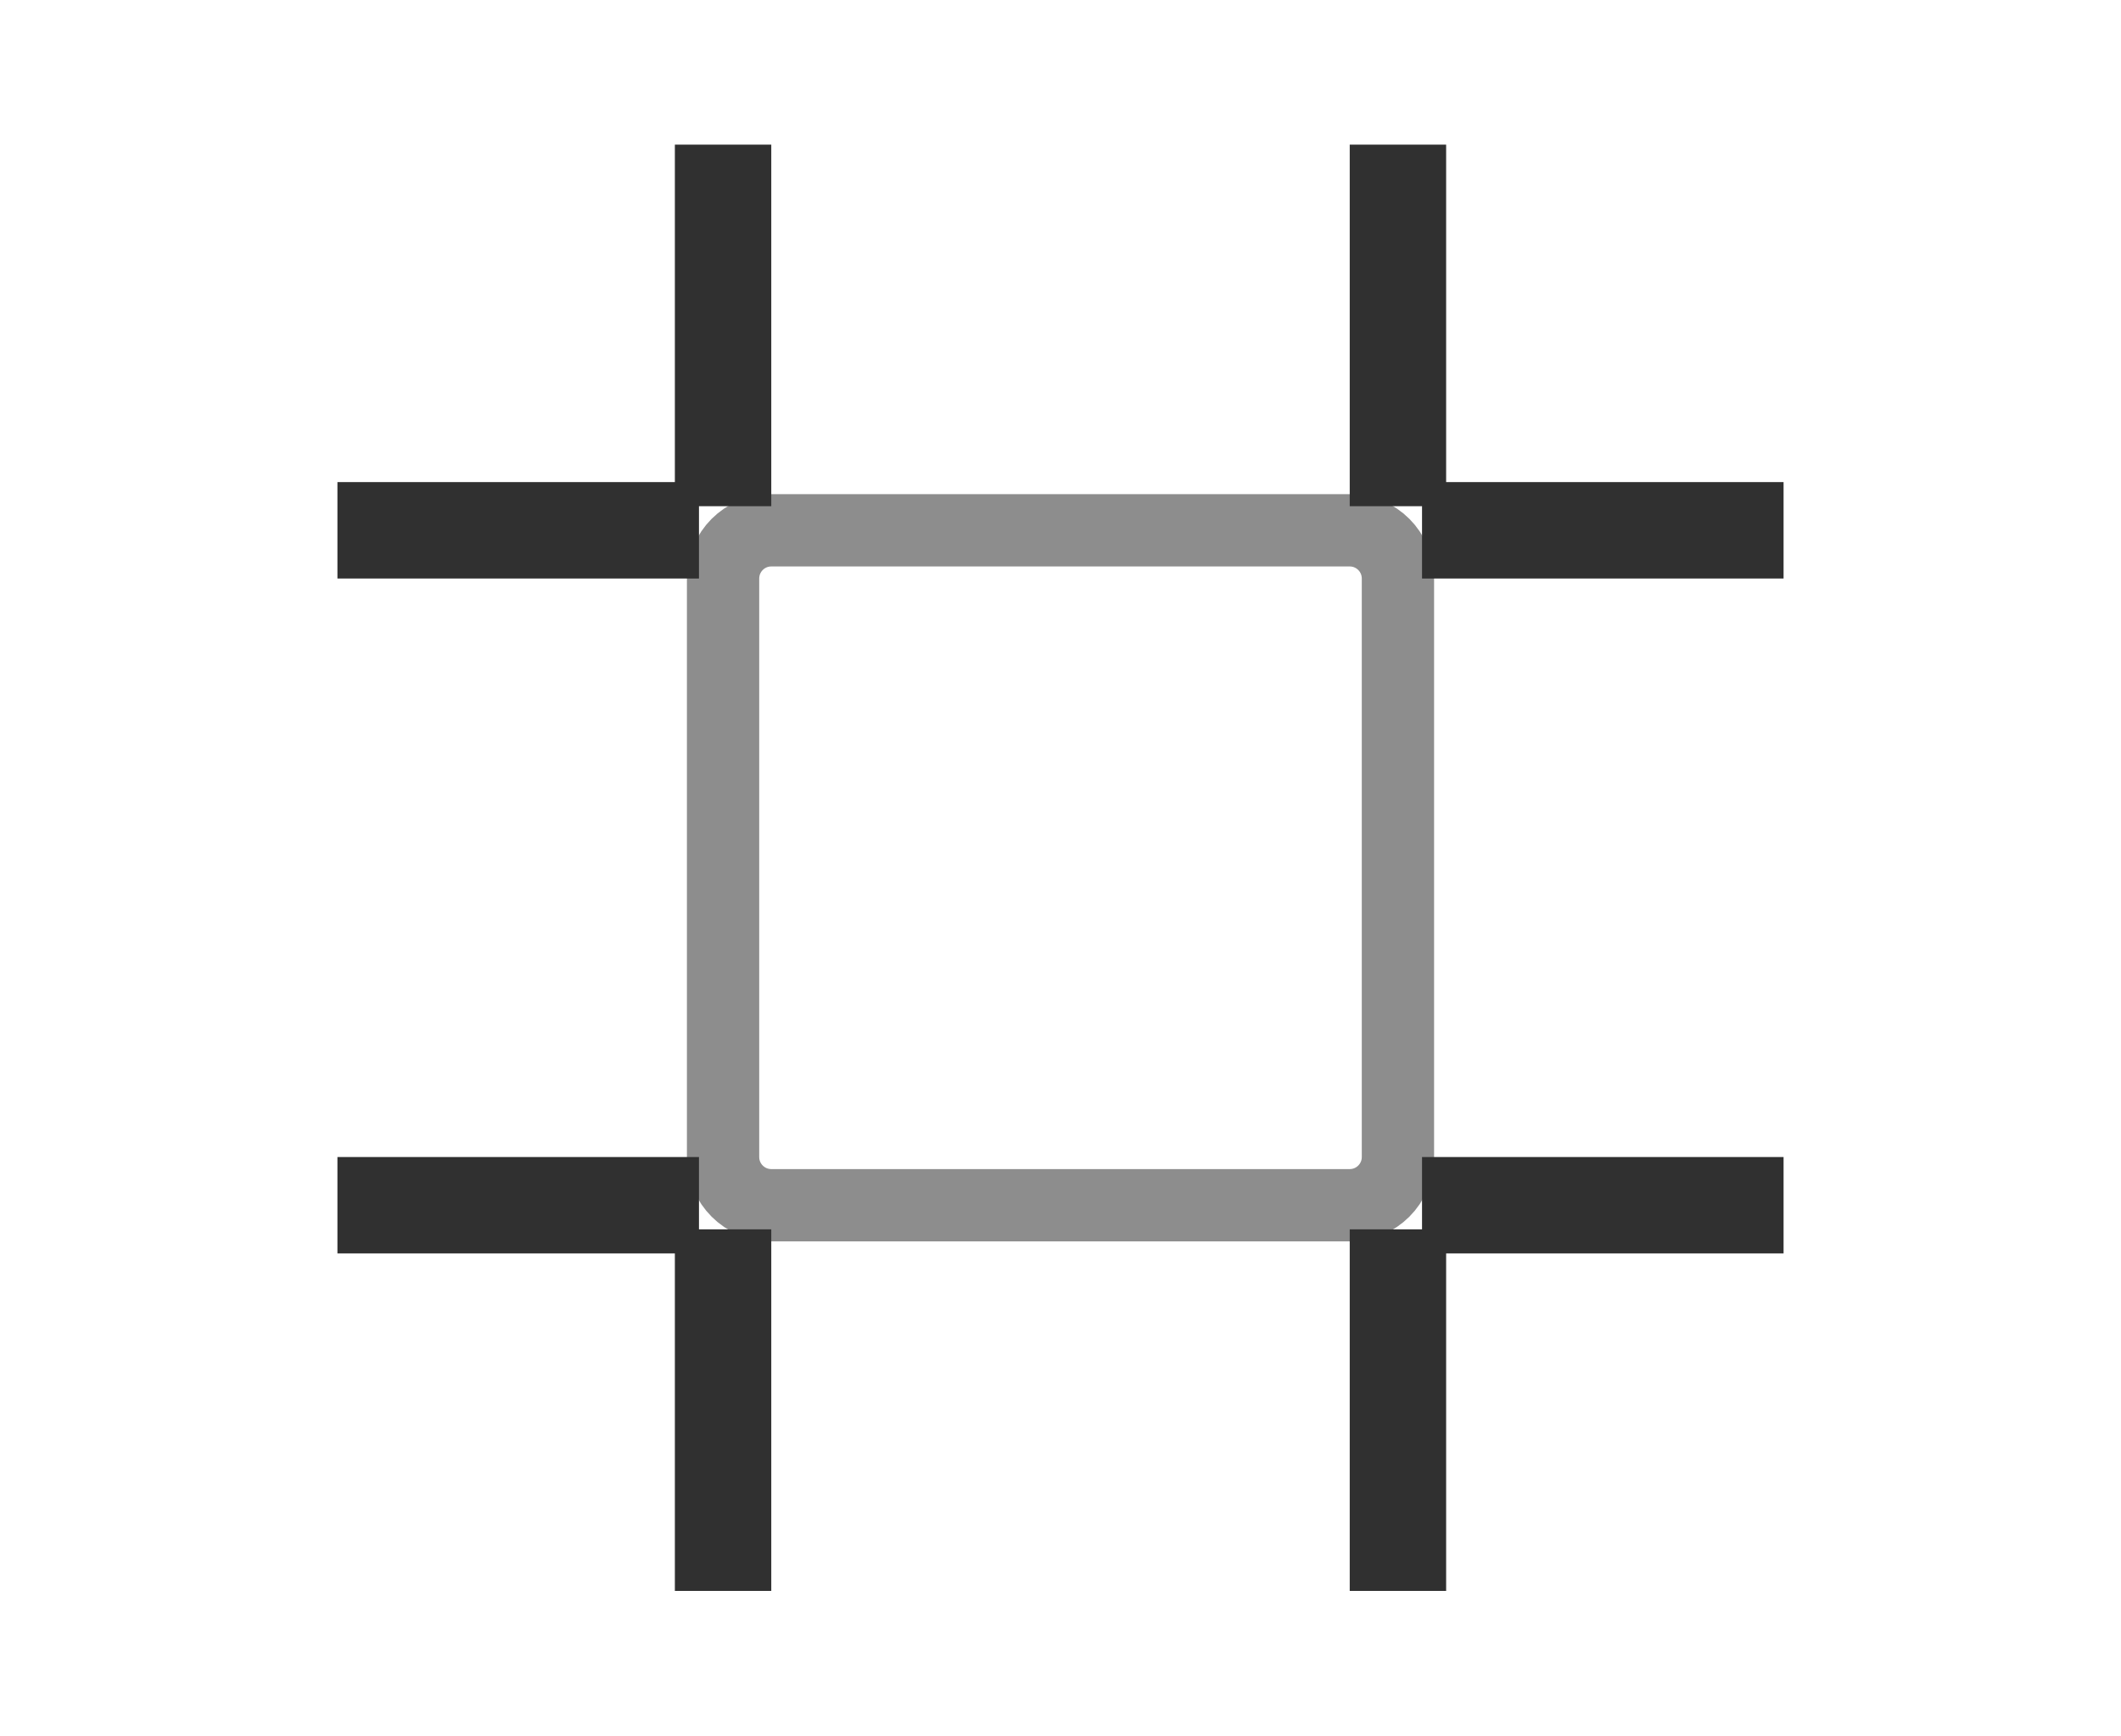
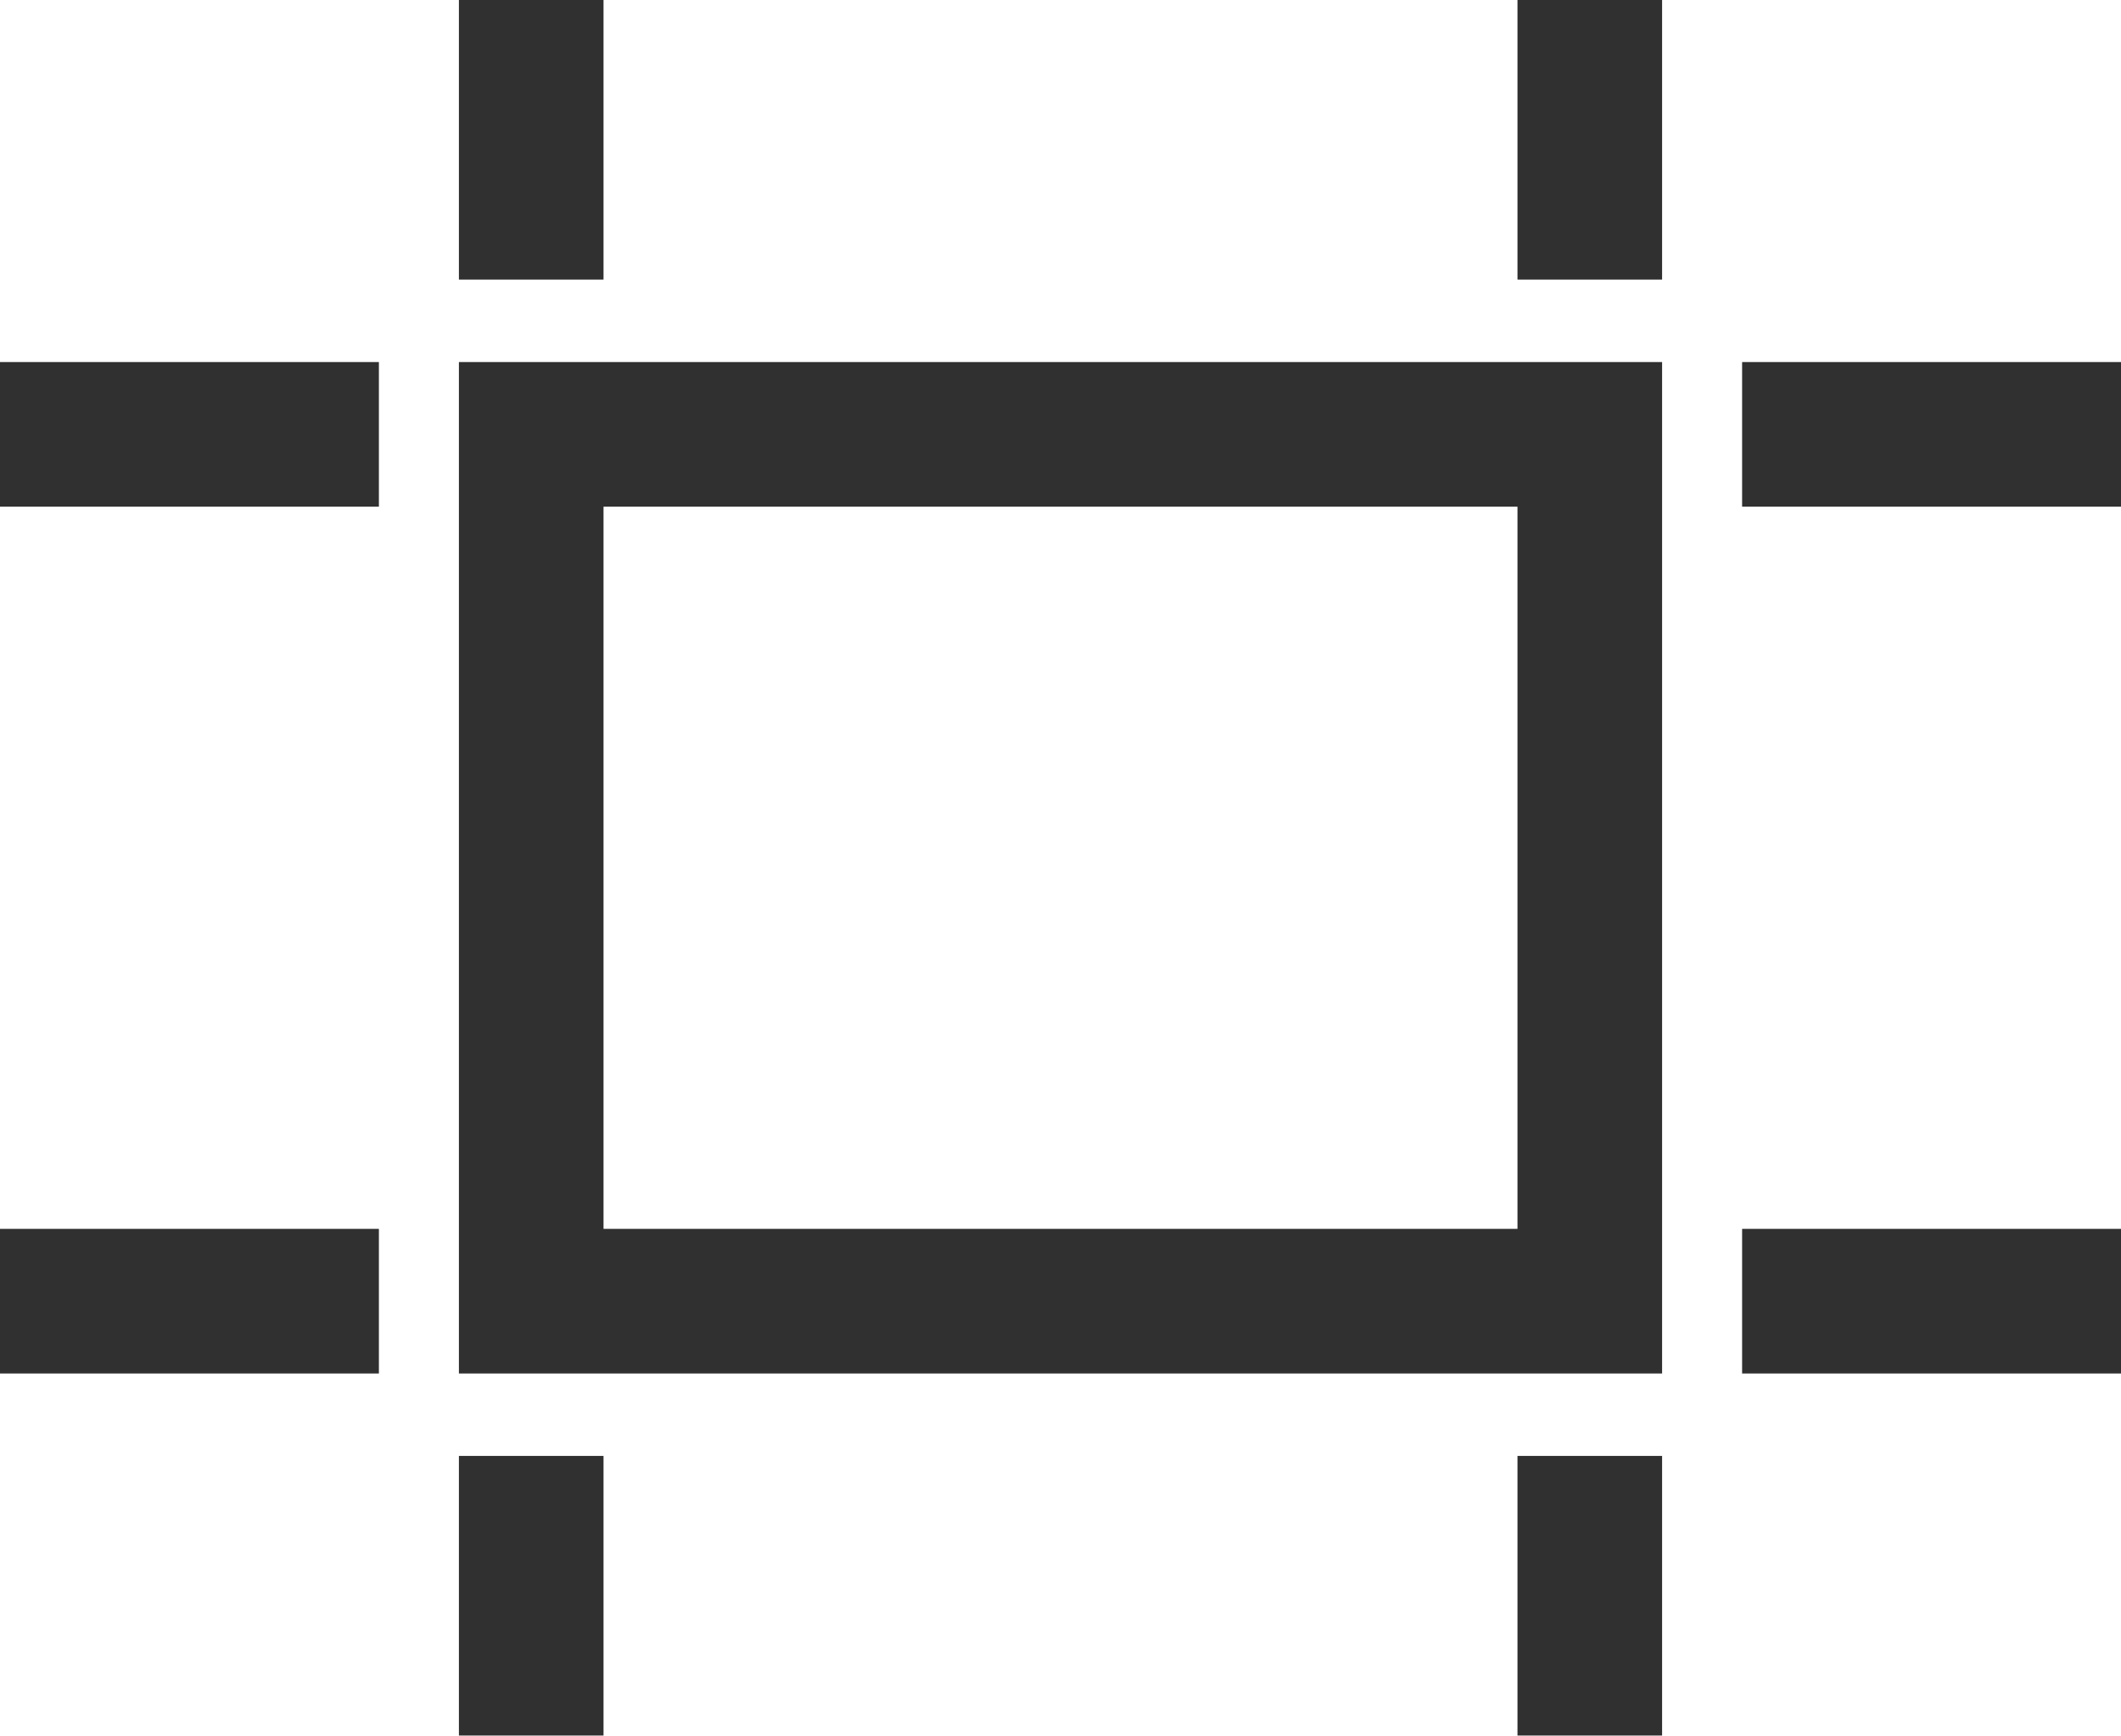
<svg xmlns="http://www.w3.org/2000/svg" width="44" height="36" viewBox="0 0 44 36">
-   <rect x="15" y="11" width="14" height="14" rx="1" fill="none" stroke="#303030" stroke-width="1.5" opacity="0.55" />
-   <line x1="15" y1="4" x2="15" y2="9.5" stroke="#303030" stroke-width="2" stroke-linecap="square" />
-   <line x1="29" y1="4" x2="29" y2="9.5" stroke="#303030" stroke-width="2" stroke-linecap="square" />
-   <line x1="15" y1="26.5" x2="15" y2="32" stroke="#303030" stroke-width="2" stroke-linecap="square" />
-   <line x1="29" y1="26.5" x2="29" y2="32" stroke="#303030" stroke-width="2" stroke-linecap="square" />
-   <line x1="8" y1="11" x2="13.5" y2="11" stroke="#303030" stroke-width="2" stroke-linecap="square" />
-   <line x1="8" y1="25" x2="13.5" y2="25" stroke="#303030" stroke-width="2" stroke-linecap="square" />
-   <line x1="30.5" y1="11" x2="36" y2="11" stroke="#303030" stroke-width="2" stroke-linecap="square" />
-   <line x1="30.5" y1="25" x2="36" y2="25" stroke="#303030" stroke-width="2" stroke-linecap="square" />
+   <defs>
+     <style>
+       .fill {
+         fill: #303030;
+       }
+     </style>
+   </defs>
+   <rect class="fill" x="9.52" y="0" width="3" height="5.8" />
+   <rect class="fill" x="31.48" y="0" width="3" height="5.8" />
+   <rect class="fill" x="0" y="7.51" width="7.86" height="3" />
+   <rect class="fill" x="36.14" y="7.51" width="7.86" height="3" />
+   <rect class="fill" x="0" y="25.49" width="7.86" height="3" />
+   <rect class="fill" x="36.14" y="25.49" width="7.86" height="3" />
+   <rect class="fill" x="9.52" y="30.2" width="3" height="5.8" />
+   <rect class="fill" x="31.48" y="30.2" width="3" height="5.8" />
+   <path class="fill" d="M9.52,7.51v20.98h24.96V7.51H9.52ZM31.48,25.49H12.52v-14.98h18.96v14.98Z" />
</svg>
